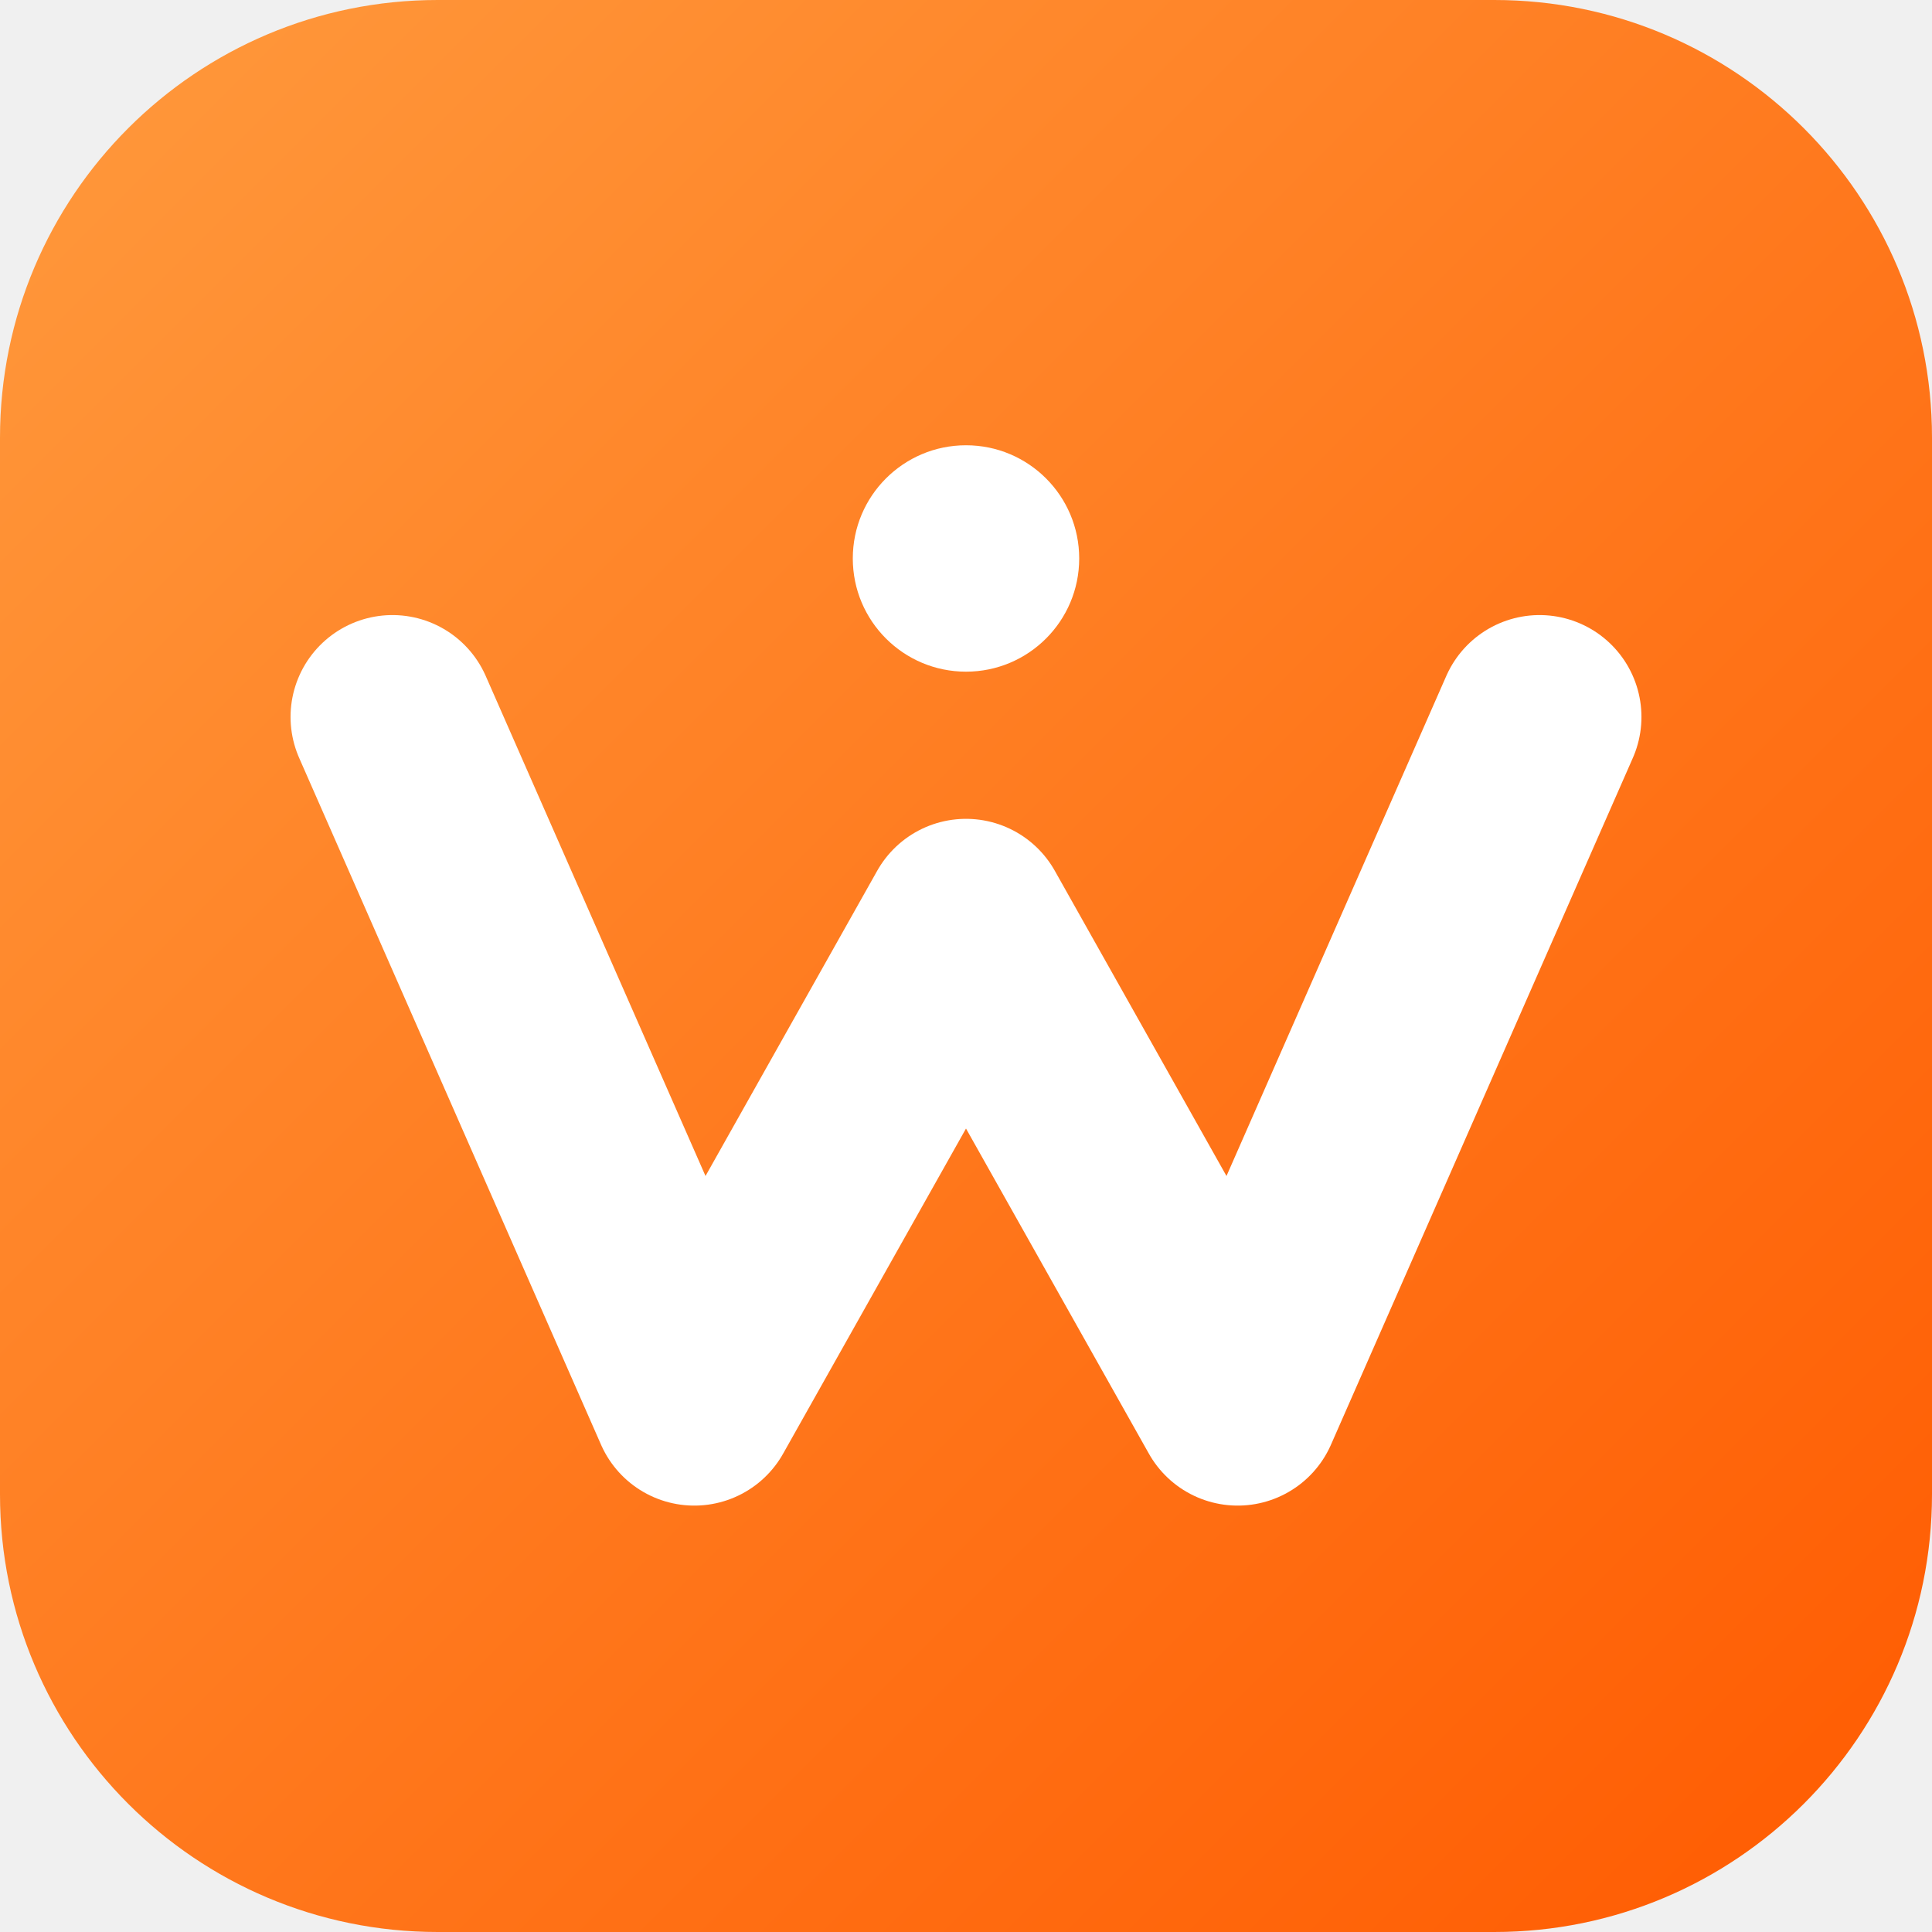
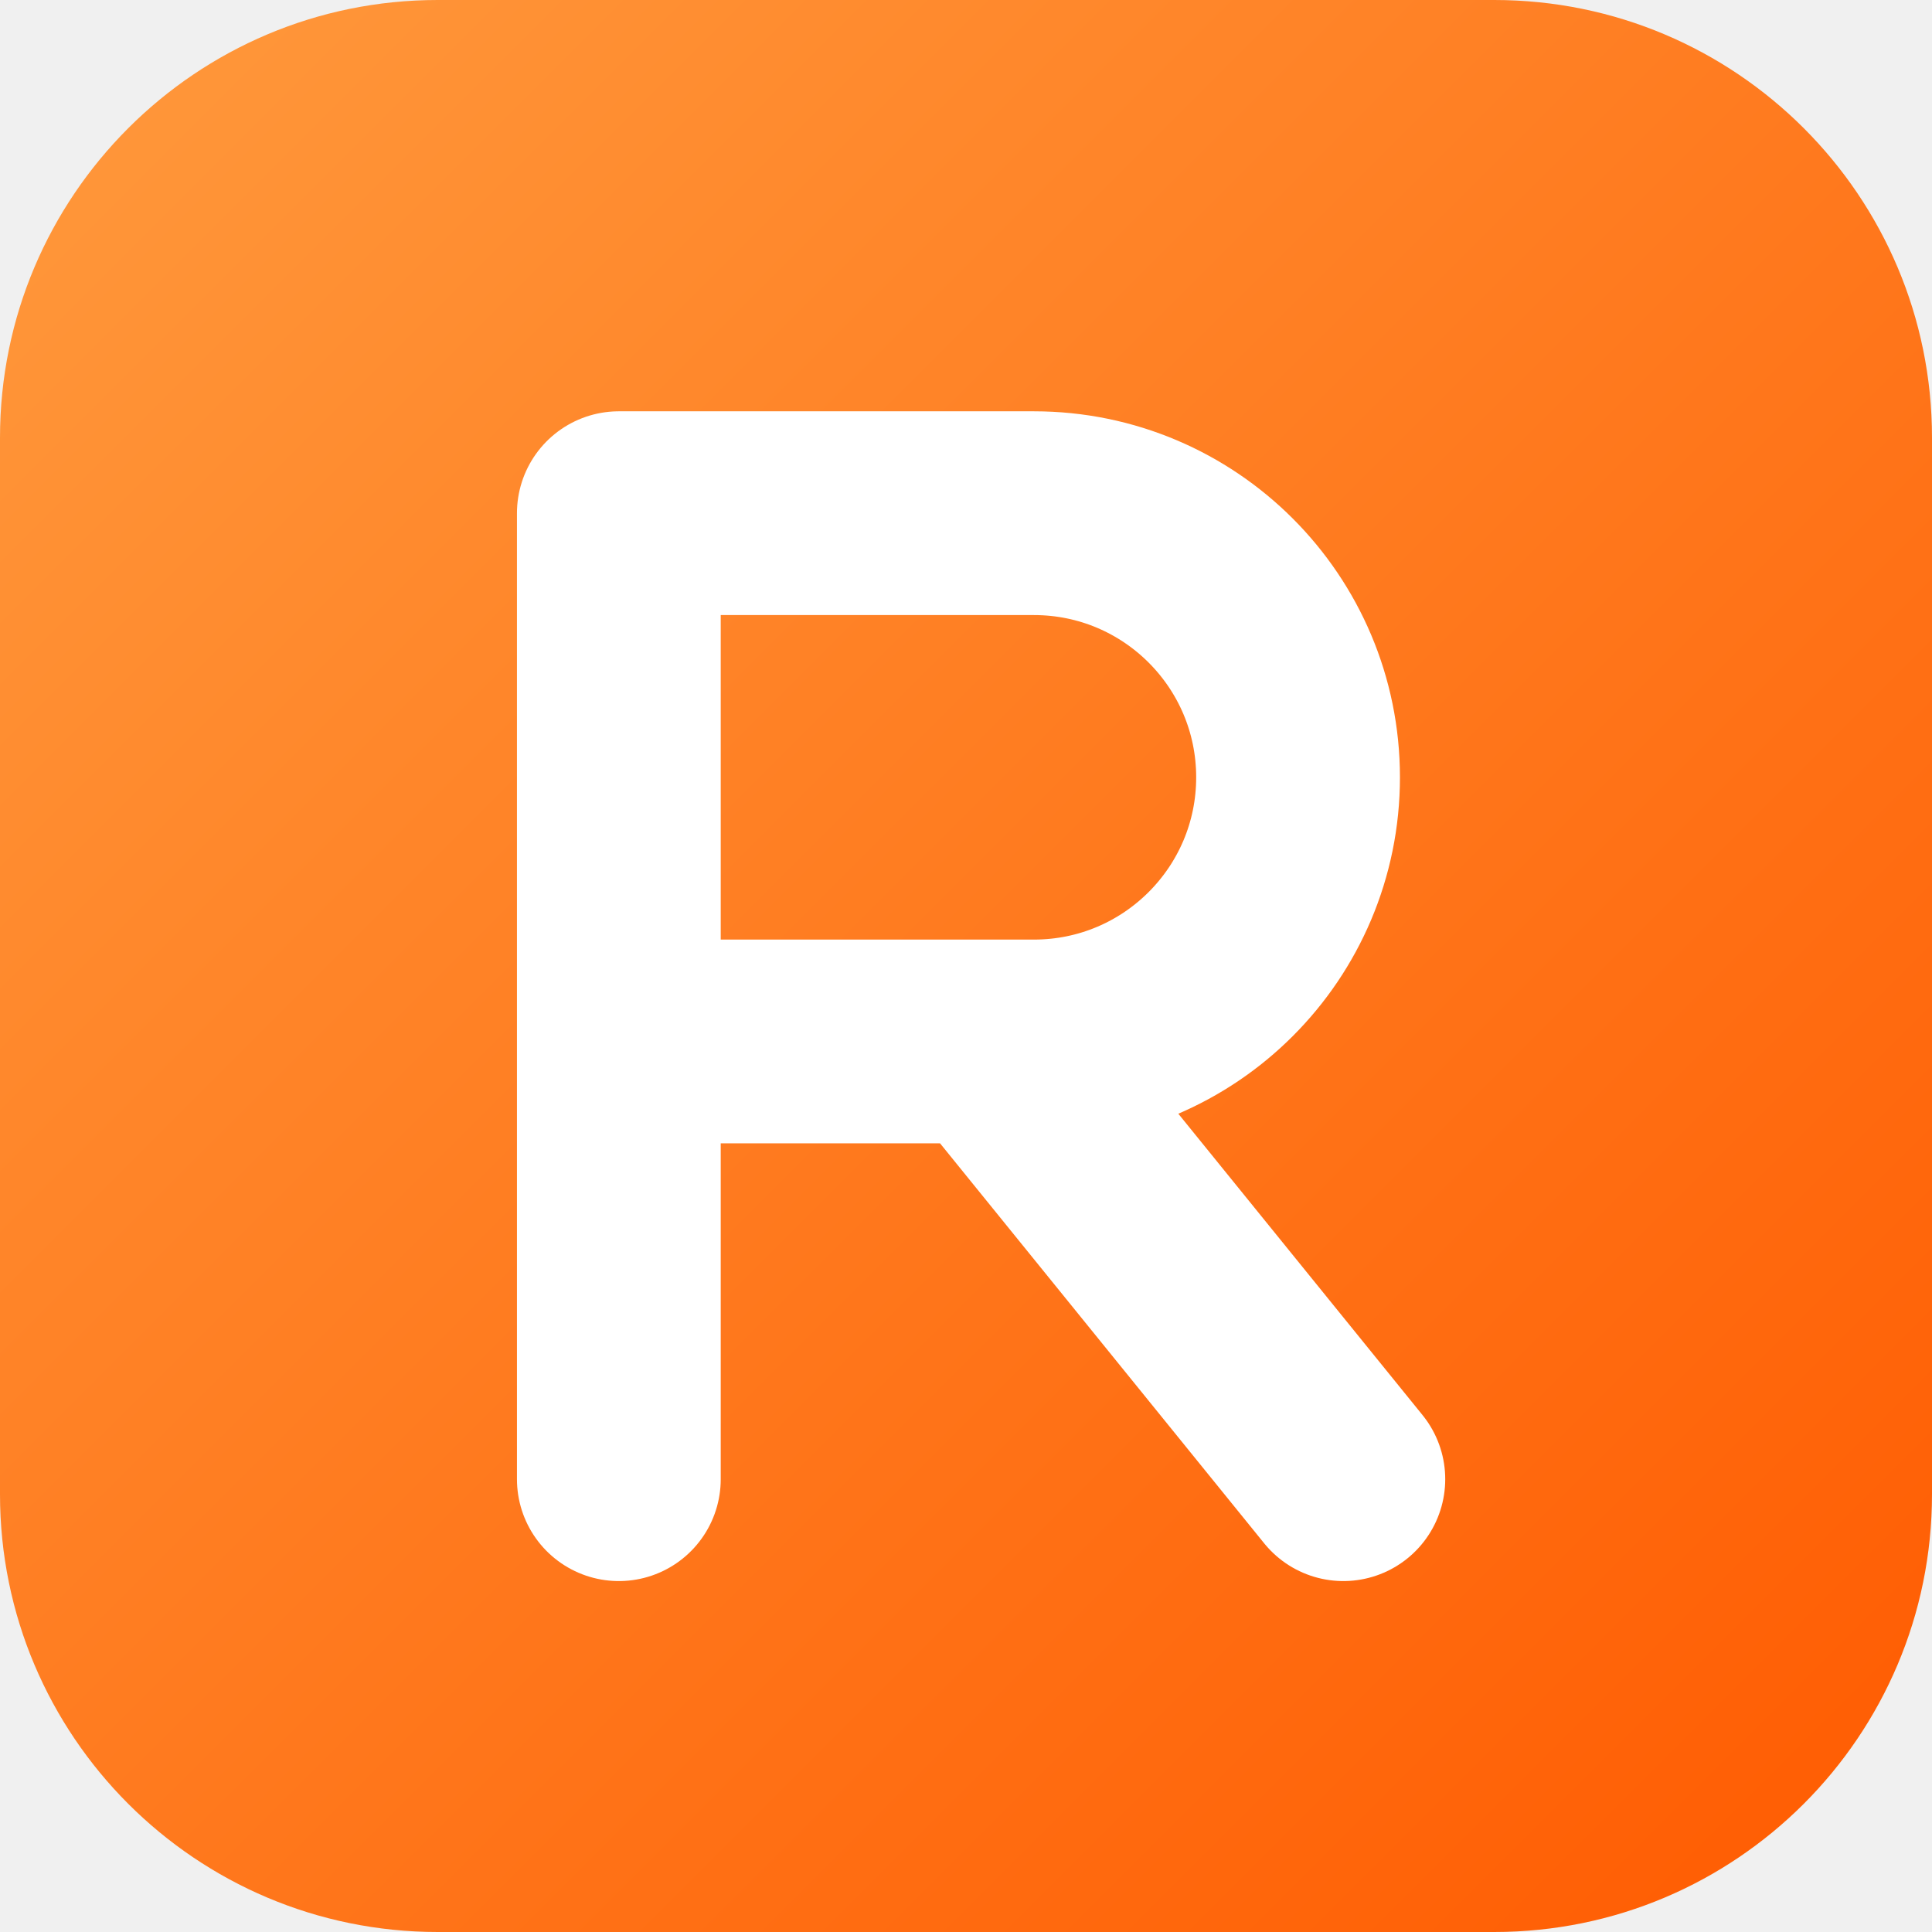
<svg xmlns="http://www.w3.org/2000/svg" viewBox="0 0 512 512">
  <defs>
    <linearGradient id="g" x1="0" y1="0" x2="1" y2="1">
      <stop offset="0" stop-color="#FF9A3D" />
      <stop offset="1" stop-color="#FF5A00" />
    </linearGradient>
  </defs>
  <rect width="512" height="512" rx="116" fill="url(#g)" />
-   <path d="M104 190 L184 372 L256 244 L328 372 L408 190" fill="none" stroke="#fff" stroke-width="54" stroke-linecap="round" stroke-linejoin="round" />
-   <circle cx="256" cy="148" r="30" fill="#fff" />
+   <path d="M164 392 V136 H274 A70 70 0 0 1 274 276 H164 M262 276 L356 392" fill="none" stroke="#fff" stroke-width="54" stroke-linecap="round" stroke-linejoin="round" />
</svg>
